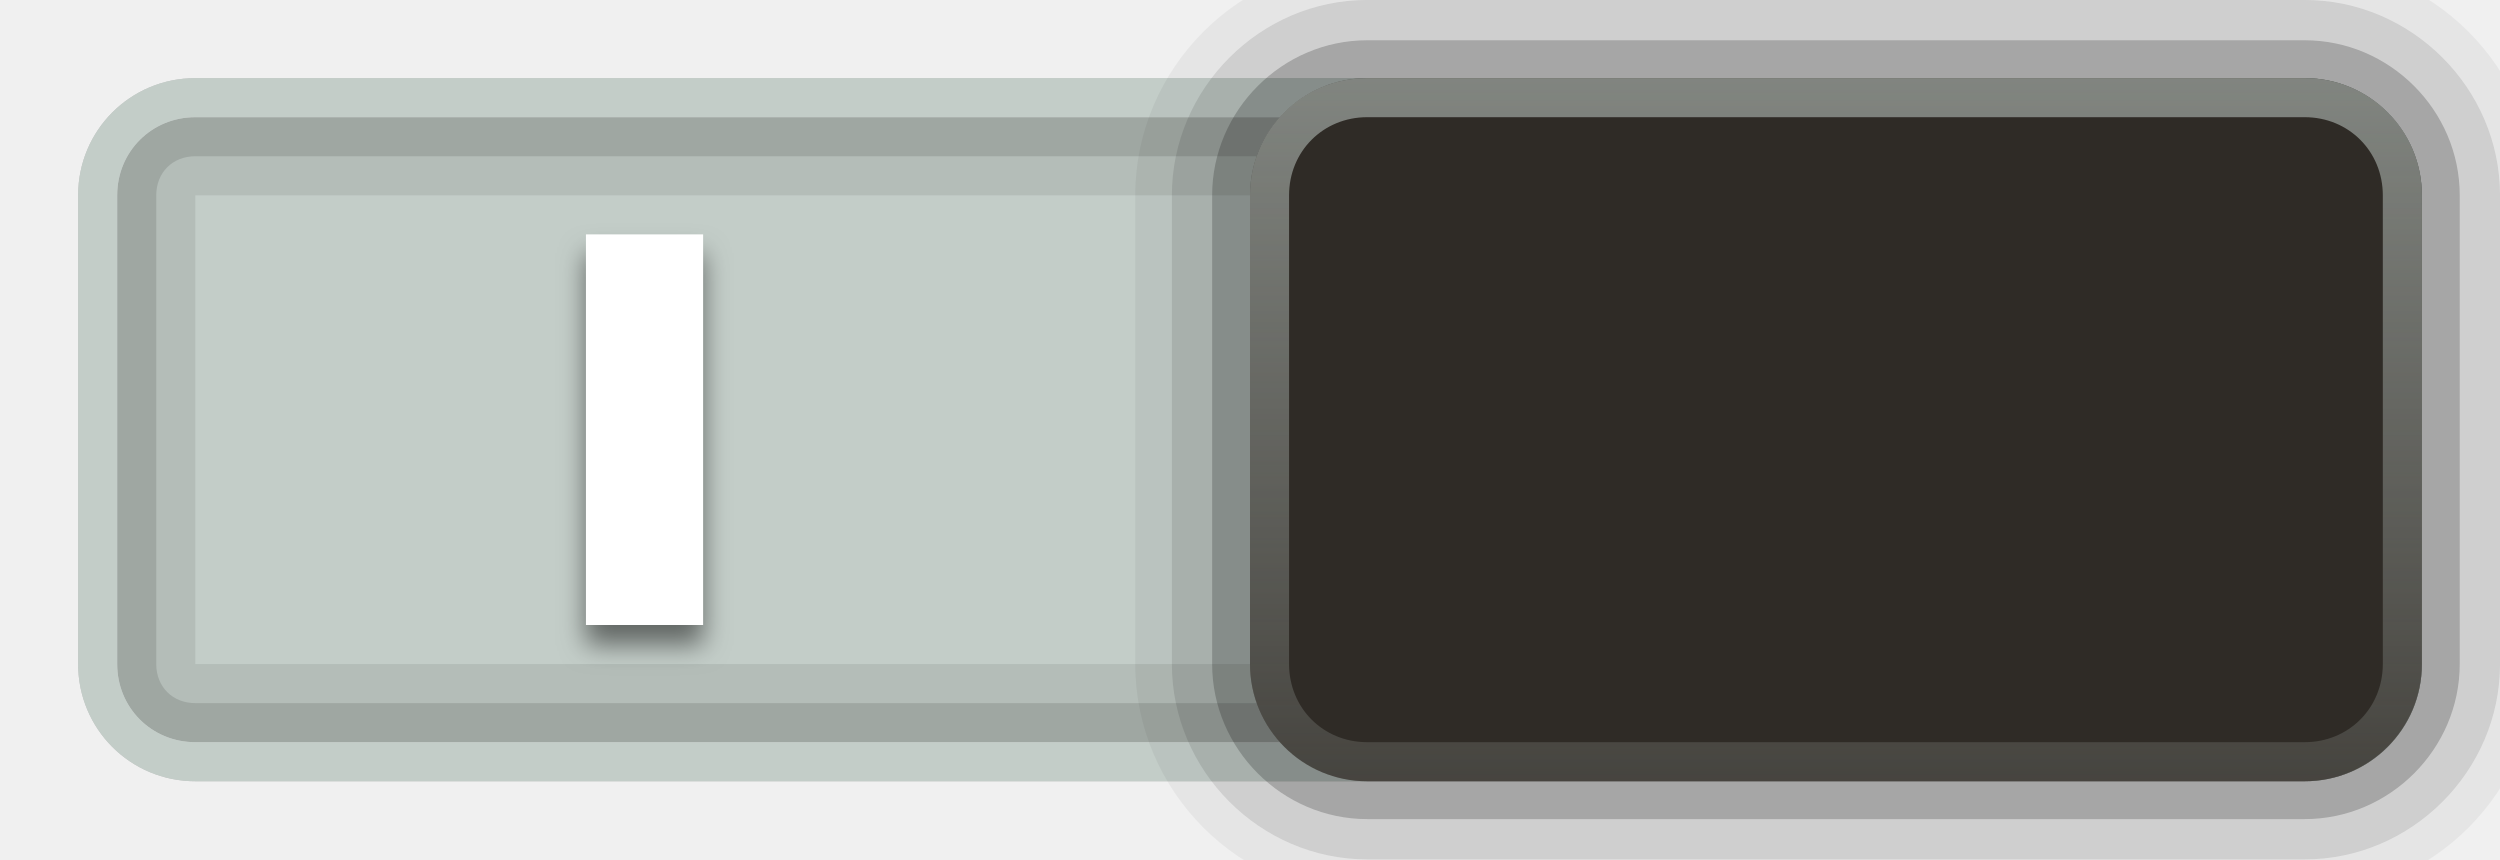
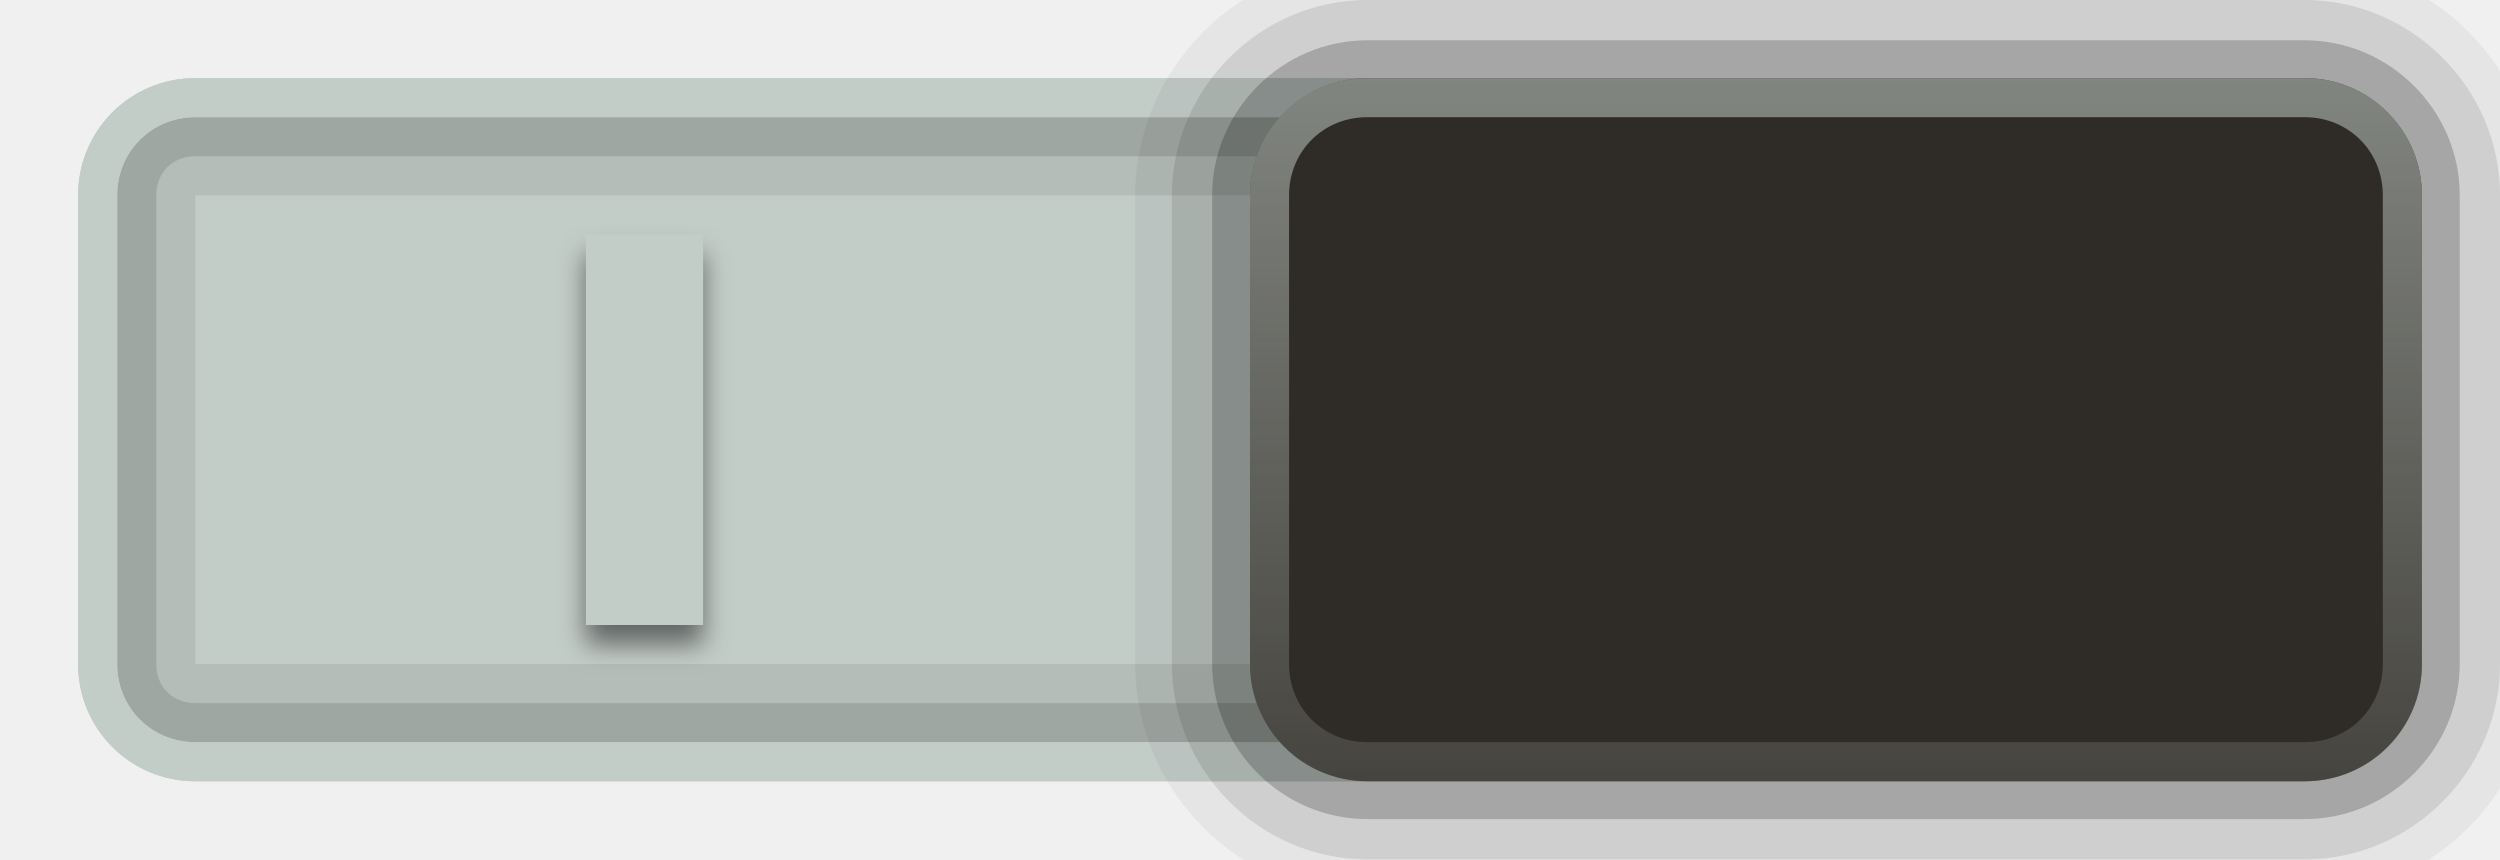
<svg xmlns="http://www.w3.org/2000/svg" xmlns:xlink="http://www.w3.org/1999/xlink" version="1.1" width="64" height="22" id="svg3273">
  <defs id="defs3275">
    <linearGradient id="linearGradient3988">
      <stop id="stop3990" offset="0" style="stop-color:#000000;stop-opacity:1;" />
      <stop style="stop-color:#000000;stop-opacity:0.706;" offset="0.6" id="stop3997" />
      <stop id="stop3993" offset="1" style="stop-color:#000000;stop-opacity:0;" />
    </linearGradient>
    <linearGradient id="linearGradient3976">
      <stop style="stop-color:#ffffff;stop-opacity:1;" offset="0" id="stop3978" />
      <stop id="stop3995" offset="0.6" style="stop-color:#ffffff;stop-opacity:0.706;" />
      <stop style="stop-color:#ffffff;stop-opacity:0;" offset="1" id="stop3980" />
    </linearGradient>
    <linearGradient id="linearGradient4137">
      <stop style="stop-color:#000000;stop-opacity:0.706;" offset="0" id="stop4139" />
      <stop style="stop-color:#000000;stop-opacity:0.235;" offset="1" id="stop4141" />
    </linearGradient>
    <linearGradient id="linearGradient4114">
      <stop id="stop4116" style="stop-color:#ffffff;stop-opacity:0.078;" offset="0" />
      <stop id="stop4118" style="stop-color:#ffffff;stop-opacity:0.275;" offset="1" />
    </linearGradient>
    <linearGradient id="linearGradient3985">
      <stop style="stop-color:#ffffff;stop-opacity:1;" offset="0" id="stop3987" />
      <stop style="stop-color:#ffffff;stop-opacity:0;" offset="1" id="stop3989" />
    </linearGradient>
    <linearGradient id="linearGradient3938">
      <stop style="stop-color:#b4b4b4;stop-opacity:1;" offset="0" id="stop3940" />
      <stop style="stop-color:#dcdcdc;stop-opacity:1;" offset="1" id="stop3942" />
    </linearGradient>
    <linearGradient id="linearGradient3892">
      <stop style="stop-color:#000000;stop-opacity:1;" offset="0" id="stop3894" />
      <stop style="stop-color:#000000;stop-opacity:0.42;" offset="1" id="stop3896" />
    </linearGradient>
    <linearGradient id="linearGradient3866">
      <stop offset="0" style="stop-color:#c3c3c3;stop-opacity:1;" id="stop3868" />
      <stop offset="1" style="stop-color:#636363;stop-opacity:1;" id="stop3870" />
    </linearGradient>
    <linearGradient id="linearGradient4063">
      <stop id="stop4065" style="stop-color:#353535;stop-opacity:1" offset="0" />
      <stop id="stop4067" style="stop-color:#47586e;stop-opacity:1" offset="1" />
    </linearGradient>
    <linearGradient id="linearGradient3990">
      <stop id="stop3992" style="stop-color:#ffffff;stop-opacity:1" offset="0" />
      <stop id="stop3994" style="stop-color:#ffffff;stop-opacity:0" offset="1" />
    </linearGradient>
    <linearGradient id="linearGradient3984">
      <stop id="stop3986" style="stop-color:#313131;stop-opacity:1" offset="0" />
      <stop id="stop3988" style="stop-color:#5e5e5e;stop-opacity:1" offset="1" />
    </linearGradient>
    <linearGradient id="linearGradient4095">
      <stop id="stop4097" style="stop-color:#131313;stop-opacity:1" offset="0" />
      <stop id="stop4099" style="stop-color:#131313;stop-opacity:0" offset="1" />
    </linearGradient>
    <linearGradient x1="17.371" y1="1.495" x2="17.307" y2="4.807" id="linearGradient4561" xlink:href="#linearGradient3990" gradientUnits="userSpaceOnUse" gradientTransform="translate(-64,0)" />
    <linearGradient x1="-47.059" y1="20.15" x2="-46.979" y2="1.018" id="linearGradient4568" xlink:href="#linearGradient3984" gradientUnits="userSpaceOnUse" gradientTransform="matrix(0.9757771,0,0,0.9862853,-0.651405,0.09987579)" />
    <linearGradient x1="-17.785" y1="9.826" x2="-11.504" y2="9.602" id="linearGradient4572" xlink:href="#linearGradient4095" gradientUnits="userSpaceOnUse" gradientTransform="matrix(0.8879773,0,0,0.879022,-19.10437,2.334691)" />
    <linearGradient x1="40.625" y1="20.688" x2="40.812" y2="10.5" id="linearGradient4576" xlink:href="#linearGradient4063" gradientUnits="userSpaceOnUse" gradientTransform="translate(-64,0)" />
    <linearGradient x1="-17.785" y1="9.826" x2="-11.504" y2="9.602" id="linearGradient4101" xlink:href="#linearGradient4095-3" gradientUnits="userSpaceOnUse" gradientTransform="matrix(0.8879773,0,0,0.879022,-19.10437,2.334691)" />
    <linearGradient x1="-47.059" y1="20.15" x2="-46.979" y2="1.018" id="linearGradient4060" xlink:href="#linearGradient4054-9" gradientUnits="userSpaceOnUse" gradientTransform="matrix(0.9757771,0,0,0.9862853,-0.6514049,0.09987579)" />
    <linearGradient id="linearGradient4054-9">
      <stop id="stop4056-6" style="stop-color:#cdcdcd;stop-opacity:1" offset="0" />
      <stop id="stop4058-4" style="stop-color:#f9f9f9;stop-opacity:1" offset="1" />
    </linearGradient>
    <linearGradient id="linearGradient4095-3">
      <stop id="stop4097-1" style="stop-color:#131313;stop-opacity:1" offset="0" />
      <stop id="stop4099-8" style="stop-color:#131313;stop-opacity:0" offset="1" />
    </linearGradient>
    <linearGradient x1="-47.059" y1="20.15" x2="-46.979" y2="1.018" id="linearGradient4868" xlink:href="#linearGradient4054-9" gradientUnits="userSpaceOnUse" gradientTransform="matrix(0.9757771,0,0,0.9862853,-3.026407,-27.65715)" />
    <linearGradient x1="-17.785" y1="9.826" x2="-11.504" y2="9.602" id="linearGradient4872" xlink:href="#linearGradient4095-3" gradientUnits="userSpaceOnUse" gradientTransform="matrix(0.8879773,0,0,0.879022,-21.47937,-25.42233)" />
    <linearGradient x1="17.371" y1="1.495" x2="17.307" y2="4.807" id="linearGradient4909" xlink:href="#linearGradient3990" gradientUnits="userSpaceOnUse" gradientTransform="translate(-64,0)" />
    <linearGradient x1="-47.059" y1="20.15" x2="-46.979" y2="1.018" id="linearGradient4916" xlink:href="#linearGradient3984" gradientUnits="userSpaceOnUse" gradientTransform="matrix(0.9757771,0,0,0.9862853,-0.651405,0.09987579)" />
    <linearGradient x1="-17.785" y1="9.826" x2="-11.504" y2="9.602" id="linearGradient4920" xlink:href="#linearGradient4095" gradientUnits="userSpaceOnUse" gradientTransform="matrix(0.8879773,0,0,0.879022,-19.10437,2.334691)" />
    <linearGradient x1="40.625" y1="20.688" x2="40.812" y2="10.5" id="linearGradient4924" xlink:href="#linearGradient4063" gradientUnits="userSpaceOnUse" gradientTransform="translate(-64,0)" />
    <clipPath clipPathUnits="userSpaceOnUse" id="clipPath3876">
      <rect width="64" height="20" rx="2.5" ry="2.5" x="-64" y="1" id="rect3878" style="color:#000000;fill:#ff00ff;fill-opacity:1;stroke:none;stroke-width:1;marker:none;visibility:visible;display:inline;overflow:visible;enable-background:accumulate" />
    </clipPath>
    <linearGradient xlink:href="#linearGradient3892" id="linearGradient3898" x1="-46" y1="1" x2="-46" y2="21" gradientUnits="userSpaceOnUse" />
    <linearGradient xlink:href="#linearGradient4114" id="linearGradient3086" gradientUnits="userSpaceOnUse" gradientTransform="translate(-64.5,-20.49999)" x1="40.812" y1="19.5" x2="40.812" y2="-0.5" />
    <clipPath clipPathUnits="userSpaceOnUse" id="clipPath3097">
      <rect y="-2" x="-8" height="27" width="48" id="rect3099" style="opacity:0.25;color:#000000;fill:#ff00ff;fill-opacity:1;fill-rule:nonzero;stroke:none;stroke-width:2;marker:none;visibility:visible;display:inline;overflow:visible;enable-background:accumulate" />
    </clipPath>
    <linearGradient xlink:href="#linearGradient3985" id="linearGradient3072" gradientUnits="userSpaceOnUse" gradientTransform="translate(40,0)" x1="45" y1="2" x2="45" y2="29" />
    <linearGradient xlink:href="#linearGradient3938" id="linearGradient3075" gradientUnits="userSpaceOnUse" x1="48" y1="21" x2="48" y2="2" />
    <linearGradient xlink:href="#linearGradient3990" id="linearGradient3851" x1="41" y1="1" x2="41" y2="28" gradientUnits="userSpaceOnUse" />
    <linearGradient xlink:href="#linearGradient3938" id="linearGradient3855" gradientUnits="userSpaceOnUse" x1="48" y1="21" x2="48" y2="2" gradientTransform="translate(-3,0)" />
    <linearGradient xlink:href="#linearGradient3938" id="linearGradient3859" gradientUnits="userSpaceOnUse" x1="48" y1="21" x2="48" y2="2" />
    <radialGradient xlink:href="#linearGradient3976" id="radialGradient3982" cx="42.5" cy="11" fx="42.5" fy="11" r="0.5" gradientTransform="matrix(11,0,0,10,-423,-99)" gradientUnits="userSpaceOnUse" />
    <radialGradient xlink:href="#linearGradient3988" id="radialGradient3986" gradientUnits="userSpaceOnUse" gradientTransform="matrix(11,0,0,10,-424,-99)" cx="42.5" cy="11" fx="42.5" fy="11" r="0.5" />
    <radialGradient xlink:href="#linearGradient3976" id="radialGradient4003" gradientUnits="userSpaceOnUse" gradientTransform="matrix(11,0,0,10,-419,-99)" cx="42.5" cy="11" fx="42.5" fy="11" r="0.5" />
    <radialGradient xlink:href="#linearGradient3988" id="radialGradient4005" gradientUnits="userSpaceOnUse" gradientTransform="matrix(11,0,0,10,-420,-99)" cx="42.5" cy="11" fx="42.5" fy="11" r="0.5" />
    <radialGradient xlink:href="#linearGradient3976" id="radialGradient4011" gradientUnits="userSpaceOnUse" gradientTransform="matrix(11,0,0,10,-415,-99)" cx="42.5" cy="11" fx="42.5" fy="11" r="0.5" />
    <radialGradient xlink:href="#linearGradient3988" id="radialGradient4013" gradientUnits="userSpaceOnUse" gradientTransform="matrix(11,0,0,10,-416,-99)" cx="42.5" cy="11" fx="42.5" fy="11" r="0.5" />
    <linearGradient xlink:href="#linearGradient3985-3" id="linearGradient4074" gradientUnits="userSpaceOnUse" gradientTransform="matrix(1,0,0,-1,-32,21)" x1="48" y1="21" x2="48" y2="-4" />
    <linearGradient id="linearGradient3985-3">
      <stop style="stop-color:#ffffff;stop-opacity:1;" offset="0" id="stop3987-1" />
      <stop style="stop-color:#ffffff;stop-opacity:0;" offset="1" id="stop3989-8" />
    </linearGradient>
    <radialGradient xlink:href="#linearGradient3988-1" id="radialGradient4013-0" gradientUnits="userSpaceOnUse" gradientTransform="matrix(11,0,0,10,-512,-99)" cx="42.5" cy="11" fx="42.5" fy="11" r="0.5" />
    <linearGradient id="linearGradient3988-1">
      <stop id="stop3990-7" offset="0" style="stop-color:#000000;stop-opacity:1;" />
      <stop style="stop-color:#000000;stop-opacity:0.706;" offset="0.6" id="stop3997-9" />
      <stop id="stop3993-1" offset="1" style="stop-color:#000000;stop-opacity:0;" />
    </linearGradient>
    <radialGradient xlink:href="#linearGradient3976-3" id="radialGradient4011-0" gradientUnits="userSpaceOnUse" gradientTransform="matrix(11,0,0,10,-511,-99)" cx="42.5" cy="11" fx="42.5" fy="11" r="0.5" />
    <linearGradient id="linearGradient3976-3">
      <stop style="stop-color:#ffffff;stop-opacity:1;" offset="0" id="stop3978-5" />
      <stop id="stop3995-9" offset="0.6" style="stop-color:#ffffff;stop-opacity:0.706;" />
      <stop style="stop-color:#ffffff;stop-opacity:0;" offset="1" id="stop3980-4" />
    </linearGradient>
    <radialGradient xlink:href="#linearGradient3988-1" id="radialGradient4005-8" gradientUnits="userSpaceOnUse" gradientTransform="matrix(11,0,0,10,-516,-99)" cx="42.5" cy="11" fx="42.5" fy="11" r="0.5" />
    <linearGradient id="linearGradient4101-4">
      <stop id="stop4103" offset="0" style="stop-color:#000000;stop-opacity:1;" />
      <stop style="stop-color:#000000;stop-opacity:0.706;" offset="0.6" id="stop4105" />
      <stop id="stop4107" offset="1" style="stop-color:#000000;stop-opacity:0;" />
    </linearGradient>
    <radialGradient xlink:href="#linearGradient3976-3" id="radialGradient4003-6" gradientUnits="userSpaceOnUse" gradientTransform="matrix(11,0,0,10,-451,-100)" cx="42.5" cy="11" fx="42.5" fy="11" r="0.5" />
    <linearGradient id="linearGradient4110">
      <stop style="stop-color:#ffffff;stop-opacity:1;" offset="0" id="stop4112" />
      <stop id="stop4114" offset="0.6" style="stop-color:#ffffff;stop-opacity:0.706;" />
      <stop style="stop-color:#ffffff;stop-opacity:0;" offset="1" id="stop4116-9" />
    </linearGradient>
    <radialGradient xlink:href="#linearGradient3988-1" id="radialGradient3986-2" gradientUnits="userSpaceOnUse" gradientTransform="matrix(11,0,0,10,-520,-99)" cx="42.5" cy="11" fx="42.5" fy="11" r="0.5" />
    <linearGradient id="linearGradient4119">
      <stop id="stop4121" offset="0" style="stop-color:#000000;stop-opacity:1;" />
      <stop style="stop-color:#000000;stop-opacity:0.706;" offset="0.6" id="stop4123" />
      <stop id="stop4125" offset="1" style="stop-color:#000000;stop-opacity:0;" />
    </linearGradient>
    <radialGradient r="0.5" fy="11" fx="42.5" cy="11" cx="42.5" gradientTransform="matrix(11,0,0,10,-455,-100)" gradientUnits="userSpaceOnUse" id="radialGradient4077" xlink:href="#linearGradient3976-3" />
    <linearGradient id="linearGradient4128">
      <stop style="stop-color:#ffffff;stop-opacity:1;" offset="0" id="stop4130" />
      <stop id="stop4132" offset="0.6" style="stop-color:#ffffff;stop-opacity:0.706;" />
      <stop style="stop-color:#ffffff;stop-opacity:0;" offset="1" id="stop4134" />
    </linearGradient>
    <linearGradient y2="39" x2="41" y1="1" x1="41" gradientUnits="userSpaceOnUse" id="linearGradient3077-4" xlink:href="#linearGradient4095-9" gradientTransform="matrix(1,0,0,-1,-32,21)" />
    <linearGradient id="linearGradient4095-9">
      <stop id="stop4097-0" style="stop-color:#131313;stop-opacity:1" offset="0" />
      <stop id="stop4099-3" style="stop-color:#131313;stop-opacity:0" offset="1" />
    </linearGradient>
    <linearGradient xlink:href="#linearGradient3938-0" id="linearGradient3128" gradientUnits="userSpaceOnUse" gradientTransform="translate(-32,0)" x1="48" y1="21" x2="48" y2="2" />
    <linearGradient id="linearGradient3938-0">
      <stop style="stop-color:#a0a0a0;stop-opacity:1;" offset="0" id="stop3940-3" />
      <stop style="stop-color:#dcdcdc;stop-opacity:1;" offset="1" id="stop3942-3" />
    </linearGradient>
    <linearGradient y2="2" x2="48" y1="21" x1="48" gradientTransform="translate(-32,-1)" gradientUnits="userSpaceOnUse" id="linearGradient4156" xlink:href="#linearGradient3938-0" />
    <linearGradient xlink:href="#linearGradient3938-0" id="linearGradient4075" gradientUnits="userSpaceOnUse" gradientTransform="translate(-96,0)" x1="48" y1="21" x2="48" y2="2" />
    <linearGradient xlink:href="#linearGradient4095-9" id="linearGradient4077" gradientUnits="userSpaceOnUse" gradientTransform="matrix(-1,0,0,-1,96,22)" x1="41" y1="1" x2="41" y2="39" />
    <radialGradient xlink:href="#linearGradient3976-3" id="radialGradient4079" gradientUnits="userSpaceOnUse" gradientTransform="matrix(11,0,0,10,-519,-99)" cx="42.5" cy="11" fx="42.5" fy="11" r="0.5" />
    <radialGradient xlink:href="#linearGradient3976-3" id="radialGradient4081" gradientUnits="userSpaceOnUse" gradientTransform="matrix(11,0,0,10,-515,-99)" cx="42.5" cy="11" fx="42.5" fy="11" r="0.5" />
    <linearGradient xlink:href="#linearGradient3985-3" id="linearGradient4083" gradientUnits="userSpaceOnUse" gradientTransform="matrix(-1,0,0,-1,96,22)" x1="48" y1="21" x2="48" y2="-4" />
    <linearGradient xlink:href="#linearGradient3985-3-0" id="linearGradient4083-0" gradientUnits="userSpaceOnUse" gradientTransform="matrix(-1,0,0,-1,96,22)" x1="48" y1="21" x2="48" y2="-4" />
    <linearGradient id="linearGradient3985-3-0">
      <stop style="stop-color:#ffffff;stop-opacity:1;" offset="0" id="stop3987-1-2" />
      <stop style="stop-color:#ffffff;stop-opacity:0;" offset="1" id="stop3989-8-2" />
    </linearGradient>
    <radialGradient xlink:href="#linearGradient3988-1-4" id="radialGradient4013-0-2" gradientUnits="userSpaceOnUse" gradientTransform="matrix(11,0,0,10,-416,-99)" cx="42.5" cy="11" fx="42.5" fy="11" r="0.5" />
    <linearGradient id="linearGradient3988-1-4">
      <stop id="stop3990-7-7" offset="0" style="stop-color:#000000;stop-opacity:1;" />
      <stop style="stop-color:#000000;stop-opacity:0.706;" offset="0.6" id="stop3997-9-9" />
      <stop id="stop3993-1-8" offset="1" style="stop-color:#000000;stop-opacity:0;" />
    </linearGradient>
    <radialGradient xlink:href="#linearGradient3976-3-4" id="radialGradient4011-0-5" gradientUnits="userSpaceOnUse" gradientTransform="matrix(11,0,0,10,-415,-99)" cx="42.5" cy="11" fx="42.5" fy="11" r="0.5" />
    <linearGradient id="linearGradient3976-3-4">
      <stop style="stop-color:#ffffff;stop-opacity:1;" offset="0" id="stop3978-5-7" />
      <stop id="stop3995-9-8" offset="0.6" style="stop-color:#ffffff;stop-opacity:0.706;" />
      <stop style="stop-color:#ffffff;stop-opacity:0;" offset="1" id="stop3980-4-6" />
    </linearGradient>
    <radialGradient xlink:href="#linearGradient3988-1-4" id="radialGradient4005-8-0" gradientUnits="userSpaceOnUse" gradientTransform="matrix(11,0,0,10,-420,-99)" cx="42.5" cy="11" fx="42.5" fy="11" r="0.5" />
    <linearGradient id="linearGradient4110-0">
      <stop id="stop4112-6" offset="0" style="stop-color:#000000;stop-opacity:1;" />
      <stop style="stop-color:#000000;stop-opacity:0.706;" offset="0.6" id="stop4114-4" />
      <stop id="stop4116-3" offset="1" style="stop-color:#000000;stop-opacity:0;" />
    </linearGradient>
    <radialGradient xlink:href="#linearGradient3976-3-4" id="radialGradient4081-7" gradientUnits="userSpaceOnUse" gradientTransform="matrix(11,0,0,10,-419,-99)" cx="42.5" cy="11" fx="42.5" fy="11" r="0.5" />
    <linearGradient id="linearGradient4119-5">
      <stop style="stop-color:#ffffff;stop-opacity:1;" offset="0" id="stop4121-8" />
      <stop id="stop4123-1" offset="0.6" style="stop-color:#ffffff;stop-opacity:0.706;" />
      <stop style="stop-color:#ffffff;stop-opacity:0;" offset="1" id="stop4125-0" />
    </linearGradient>
    <radialGradient xlink:href="#linearGradient3988-1-4" id="radialGradient3986-2-9" gradientUnits="userSpaceOnUse" gradientTransform="matrix(11,0,0,10,-424,-99)" cx="42.5" cy="11" fx="42.5" fy="11" r="0.5" />
    <linearGradient id="linearGradient4128-3">
      <stop id="stop4130-0" offset="0" style="stop-color:#000000;stop-opacity:1;" />
      <stop style="stop-color:#000000;stop-opacity:0.706;" offset="0.6" id="stop4132-2" />
      <stop id="stop4134-6" offset="1" style="stop-color:#000000;stop-opacity:0;" />
    </linearGradient>
    <radialGradient xlink:href="#linearGradient3976-3-4" id="radialGradient4079-4" gradientUnits="userSpaceOnUse" gradientTransform="matrix(11,0,0,10,-423,-99)" cx="42.5" cy="11" fx="42.5" fy="11" r="0.5" />
    <linearGradient id="linearGradient4137-3">
      <stop style="stop-color:#ffffff;stop-opacity:1;" offset="0" id="stop4139-8" />
      <stop id="stop4141-6" offset="0.6" style="stop-color:#ffffff;stop-opacity:0.706;" />
      <stop style="stop-color:#ffffff;stop-opacity:0;" offset="1" id="stop4143" />
    </linearGradient>
    <linearGradient xlink:href="#linearGradient4095-9-0" id="linearGradient4077-7" gradientUnits="userSpaceOnUse" gradientTransform="matrix(-1,0,0,-1,96,22)" x1="41" y1="1" x2="41" y2="39" />
    <linearGradient id="linearGradient4095-9-0">
      <stop id="stop4097-0-8" style="stop-color:#131313;stop-opacity:1" offset="0" />
      <stop id="stop4099-3-1" style="stop-color:#131313;stop-opacity:0" offset="1" />
    </linearGradient>
    <linearGradient xlink:href="#linearGradient3938-0-8" id="linearGradient4075-9" gradientUnits="userSpaceOnUse" gradientTransform="translate(-96,0)" x1="48" y1="21" x2="48" y2="2" />
    <linearGradient id="linearGradient3938-0-8">
      <stop style="stop-color:#a0a0a0;stop-opacity:1;" offset="0" id="stop3940-3-1" />
      <stop style="stop-color:#dcdcdc;stop-opacity:1;" offset="1" id="stop3942-3-6" />
    </linearGradient>
    <linearGradient y2="2" x2="48" y1="21" x1="48" gradientTransform="translate(-96,0)" gradientUnits="userSpaceOnUse" id="linearGradient4165" xlink:href="#linearGradient3938-0-8" />
    <linearGradient xlink:href="#linearGradient3938-9" id="linearGradient3944" x1="48" y1="21" x2="48" y2="2" gradientUnits="userSpaceOnUse" />
    <linearGradient id="linearGradient3938-9">
      <stop style="stop-color:#b4b4b4;stop-opacity:1;" offset="0" id="stop3940-1" />
      <stop style="stop-color:#dcdcdc;stop-opacity:1;" offset="1" id="stop3942-7" />
    </linearGradient>
    <linearGradient xlink:href="#linearGradient3985-5" id="linearGradient3991" x1="45" y1="2" x2="45" y2="29" gradientUnits="userSpaceOnUse" gradientTransform="translate(40,0)" />
    <linearGradient id="linearGradient3985-5">
      <stop style="stop-color:#ffffff;stop-opacity:1;" offset="0" id="stop3987-7" />
      <stop style="stop-color:#ffffff;stop-opacity:0;" offset="1" id="stop3989-6" />
    </linearGradient>
    <linearGradient xlink:href="#linearGradient4137-2" id="linearGradient4143" x1="48" y1="6" x2="48" y2="16" gradientUnits="userSpaceOnUse" />
    <linearGradient id="linearGradient4137-2">
      <stop style="stop-color:#000000;stop-opacity:0.706;" offset="0" id="stop4139-4" />
      <stop style="stop-color:#000000;stop-opacity:0.235;" offset="1" id="stop4141-2" />
    </linearGradient>
    <linearGradient xlink:href="#linearGradient4137-2" id="linearGradient4164" gradientUnits="userSpaceOnUse" x1="48" y1="6" x2="48" y2="16" />
    <linearGradient id="linearGradient3083">
      <stop style="stop-color:#000000;stop-opacity:0.706;" offset="0" id="stop3085" />
      <stop style="stop-color:#000000;stop-opacity:0.235;" offset="1" id="stop3087" />
    </linearGradient>
    <linearGradient xlink:href="#linearGradient4137-2" id="linearGradient4350" gradientUnits="userSpaceOnUse" x1="48" y1="6" x2="48" y2="16" gradientTransform="translate(0,30)" />
    <linearGradient xlink:href="#linearGradient4137-2" id="linearGradient4353" gradientUnits="userSpaceOnUse" x1="48" y1="6" x2="48" y2="16" gradientTransform="translate(0,30)" />
    <linearGradient xlink:href="#linearGradient3985-5" id="linearGradient4359" gradientUnits="userSpaceOnUse" gradientTransform="translate(40,0)" x1="45" y1="2" x2="45" y2="29" />
    <linearGradient xlink:href="#linearGradient3938-9" id="linearGradient4362" gradientUnits="userSpaceOnUse" x1="48" y1="21" x2="48" y2="2" />
    <linearGradient xlink:href="#linearGradient4114" id="linearGradient4371" gradientUnits="userSpaceOnUse" gradientTransform="translate(-64.5,-20.49999)" x1="40.812" y1="19.5" x2="40.812" y2="-0.5" />
    <filter color-interpolation-filters="sRGB" id="filter4199-9" x="-0.26" width="1.52" y="-0.078" height="1.156">
      <feGaussianBlur stdDeviation="0.325" id="feGaussianBlur4201-6" />
    </filter>
    <linearGradient xlink:href="#linearGradient3921-5" id="linearGradient4550" gradientUnits="userSpaceOnUse" gradientTransform="matrix(-1,0,0,-1,64.5,20.49999)" x1="40.812" y1="18.5" x2="40.812" y2="0.5" />
    <linearGradient id="linearGradient3921-5">
      <stop offset="0" style="stop-color:#ffffff;stop-opacity:0;" id="stop3923-6" />
      <stop offset="1" style="stop-color:#ffffff;stop-opacity:0.157;" id="stop3925-4" />
    </linearGradient>
    <linearGradient y2="0.5" x2="40.812" y1="18.5" x1="40.812" gradientTransform="matrix(-1,0,0,-1,64.5,20.49999)" gradientUnits="userSpaceOnUse" id="linearGradient4572-4" xlink:href="#linearGradient3921-5" />
    <linearGradient y2="0.5" x2="40.812" y1="18.5" x1="40.812" gradientTransform="matrix(-1,0,0,-1,64.5,20.49999)" gradientUnits="userSpaceOnUse" id="linearGradient4572-4-7" xlink:href="#linearGradient3921-5-9" />
    <linearGradient id="linearGradient3921-5-9">
      <stop offset="0" style="stop-color:#c3cdc8;stop-opacity:1;" id="stop3923-6-1" />
      <stop offset="1" style="stop-color:#c3cdc8;stop-opacity:1;" id="stop3925-4-6" />
    </linearGradient>
    <linearGradient y2="0.5" x2="40.812" y1="18.5" x1="40.812" gradientTransform="matrix(-1,0,0,-1,64.5,20.49999)" gradientUnits="userSpaceOnUse" id="linearGradient4443" xlink:href="#linearGradient3921-5-9" />
    <radialGradient xlink:href="#linearGradient3988-5-7" id="radialGradient4013-9-2" gradientUnits="userSpaceOnUse" gradientTransform="matrix(11,0,0,10,-417,-99)" cx="42.5" cy="11" fx="42.5" fy="11" r="0.5" />
    <linearGradient id="linearGradient3988-5-7">
      <stop id="stop3990-8-2" offset="0" style="stop-color:#000000;stop-opacity:1;" />
      <stop style="stop-color:#000000;stop-opacity:0.706;" offset="0.6" id="stop3997-5-7" />
      <stop id="stop3993-8-6" offset="1" style="stop-color:#000000;stop-opacity:0;" />
    </linearGradient>
    <radialGradient xlink:href="#linearGradient3976-2-0" id="radialGradient4011-7-2" gradientUnits="userSpaceOnUse" gradientTransform="matrix(11,0,0,10,-416,-99)" cx="42.5" cy="11" fx="42.5" fy="11" r="0.5" />
    <linearGradient id="linearGradient3976-2-0">
      <stop style="stop-color:#ffffff;stop-opacity:1;" offset="0" id="stop3978-8-5" />
      <stop id="stop3995-9-0" offset="0.6" style="stop-color:#ffffff;stop-opacity:0.706;" />
      <stop style="stop-color:#ffffff;stop-opacity:0;" offset="1" id="stop3980-6-1" />
    </linearGradient>
    <radialGradient xlink:href="#linearGradient3988-5-7" id="radialGradient4005-9-8" gradientUnits="userSpaceOnUse" gradientTransform="matrix(11,0,0,10,-421,-99)" cx="42.5" cy="11" fx="42.5" fy="11" r="0.5" />
    <linearGradient id="linearGradient4595">
      <stop id="stop4597" offset="0" style="stop-color:#000000;stop-opacity:1;" />
      <stop style="stop-color:#000000;stop-opacity:0.706;" offset="0.6" id="stop4599" />
      <stop id="stop4601" offset="1" style="stop-color:#000000;stop-opacity:0;" />
    </linearGradient>
    <radialGradient xlink:href="#linearGradient3976-2-0" id="radialGradient4003-1-6" gradientUnits="userSpaceOnUse" gradientTransform="matrix(11,0,0,10,-420,-99)" cx="42.5" cy="11" fx="42.5" fy="11" r="0.5" />
    <linearGradient id="linearGradient4604">
      <stop style="stop-color:#ffffff;stop-opacity:1;" offset="0" id="stop4606" />
      <stop id="stop4608" offset="0.6" style="stop-color:#ffffff;stop-opacity:0.706;" />
      <stop style="stop-color:#ffffff;stop-opacity:0;" offset="1" id="stop4610" />
    </linearGradient>
    <radialGradient xlink:href="#linearGradient3988-5-7" id="radialGradient3986-1-3" gradientUnits="userSpaceOnUse" gradientTransform="matrix(11,0,0,10,-425,-99)" cx="42.5" cy="11" fx="42.5" fy="11" r="0.5" />
    <linearGradient id="linearGradient4613">
      <stop id="stop4615" offset="0" style="stop-color:#000000;stop-opacity:1;" />
      <stop style="stop-color:#000000;stop-opacity:0.706;" offset="0.6" id="stop4617" />
      <stop id="stop4619" offset="1" style="stop-color:#000000;stop-opacity:0;" />
    </linearGradient>
    <radialGradient r="0.5" fy="11" fx="42.5" cy="11" cx="42.5" gradientTransform="matrix(11,0,0,10,-424,-99)" gradientUnits="userSpaceOnUse" id="radialGradient4077-8-1" xlink:href="#linearGradient3976-2-0" />
    <linearGradient id="linearGradient4622">
      <stop style="stop-color:#ffffff;stop-opacity:1;" offset="0" id="stop4624" />
      <stop id="stop4626" offset="0.6" style="stop-color:#ffffff;stop-opacity:0.706;" />
      <stop style="stop-color:#ffffff;stop-opacity:0;" offset="1" id="stop4628" />
    </linearGradient>
    <linearGradient y2="28" x2="41" y1="1" x1="41" gradientUnits="userSpaceOnUse" id="linearGradient3077-4-9-4" xlink:href="#linearGradient3990-9-4-5" gradientTransform="translate(-2,-1)" />
    <linearGradient id="linearGradient3990-9-4-5">
      <stop id="stop3992-5-7-1" style="stop-color:#c3cdc8;stop-opacity:1" offset="0" />
      <stop id="stop3994-0-8-2" style="stop-color:#c3cdc8;stop-opacity:0" offset="1" />
    </linearGradient>
    <linearGradient y2="2" x2="48" y1="21" x1="48" gradientTransform="translate(-2,-1)" gradientUnits="userSpaceOnUse" id="linearGradient3228-0" xlink:href="#linearGradient3938-4-7" />
    <linearGradient id="linearGradient3938-4-7">
      <stop style="stop-color:#2f2b26;stop-opacity:1;" offset="0" id="stop3940-9-2" />
      <stop style="stop-color:#2f2b26;stop-opacity:1;" offset="1" id="stop3942-9-2" />
    </linearGradient>
    <linearGradient xlink:href="#linearGradient3921-5-9" id="linearGradient4617" gradientUnits="userSpaceOnUse" gradientTransform="matrix(-1,0,0,-1,64.5,20.49999)" x1="40.812" y1="18.5" x2="40.812" y2="0.5" />
    <linearGradient xlink:href="#linearGradient3921-5-9" id="linearGradient4621" gradientUnits="userSpaceOnUse" gradientTransform="matrix(-1,0,0,-1,64.5,20.49999)" x1="40.812" y1="18.5" x2="40.812" y2="0.5" />
  </defs>
  <g id="layer1">
    <path style="color:#000000;fill:url(#linearGradient4621);fill-opacity:1;stroke:none;stroke-width:1;marker:none;visibility:visible;display:inline;overflow:visible;enable-background:accumulate" id="path4619" d="M 5,3 C 3.878,3 3,3.878 3,5 l 0,12 c 0,1.122 0.878,2 2,2 l 54,0 c 1.122,0 2,-0.878 2,-2 L 61,5 C 61,3.878 60.122,3 59,3 L 5,3 z" />
    <path style="opacity:0.08;color:#000000;fill:#000000;fill-opacity:1;stroke:none;stroke-width:1;marker:none;visibility:visible;display:inline;overflow:visible;enable-background:accumulate" d="M 5,2 C 3.338,2 2,3.338 2,5 l 0,12 c 0,1.662 1.338,3 3,3 l 54,0 c 1.662,0 3,-1.338 3,-3 L 62,5 C 62,3.338 60.662,2 59,2 z m 0,3 54,0 0,12 -54,0 z" id="rect4052" />
    <path style="opacity:0.12;color:#000000;fill:#000000;fill-opacity:1;stroke:none;stroke-width:1;marker:none;visibility:visible;display:inline;overflow:visible;enable-background:accumulate" d="M 5,2 C 3.338,2 2,3.338 2,5 l 0,12 c 0,1.662 1.338,3 3,3 l 54,0 c 1.662,0 3,-1.338 3,-3 L 62,5 C 62,3.338 60.662,2 59,2 z m 0,2 54,0 c 0.583,0 1,0.417 1,1 l 0,12 c 0,0.583 -0.417,1 -1,1 L 5,18 C 4.418,18 4,17.582 4,17 L 4,5 C 4,4.418 4.418,4 5,4 z" id="rect4042" />
    <path style="opacity:1;color:#000000;fill:#c3cdc8;fill-opacity:1;stroke:none;stroke-width:1;marker:none;visibility:visible;display:inline;overflow:visible;enable-background:accumulate" d="M 5,2 C 3.338,2 2,3.338 2,5 l 0,12 c 0,1.662 1.338,3 3,3 l 54,0 c 1.662,0 3,-1.338 3,-3 L 62,5 C 62,3.338 60.662,2 59,2 z m 0,1 54,0 c 1.117,0 2,0.883 2,2 l 0,12 c 0,1.117 -0.883,2 -2,2 L 5,19 C 3.883,19 3,18.117 3,17 L 3,5 C 3,3.883 3.883,3 5,3 z" id="rect4038" />
    <g id="g4579">
      <rect style="opacity:0.5;color:#000000;fill:#000000;fill-opacity:1;fill-rule:nonzero;stroke:none;stroke-width:2;marker:none;visibility:visible;display:inline;overflow:visible;filter:url(#filter4199-9);enable-background:accumulate" id="rect4197" width="3" height="10" x="15" y="6.5" />
-       <rect y="6" x="15" height="10" width="3" id="rect4195" style="color:#000000;fill:#ffffff;fill-opacity:1;fill-rule:nonzero;stroke:none;stroke-width:2;marker:none;visibility:visible;display:inline;overflow:visible;enable-background:accumulate" />
+       <rect y="6" x="15" height="10" width="3" id="rect4195" style="color:#000000;fill:#c3cdc8;fill-opacity:1;fill-rule:nonzero;stroke:none;stroke-width:2;marker:none;visibility:visible;display:inline;overflow:visible;enable-background:accumulate" />
    </g>
  </g>
  <g id="layer2" style="display:inline">
    <path style="opacity:0.05;color:#000000;fill:#000000;fill-opacity:1;fill-rule:nonzero;stroke:none;stroke-width:2;marker:none;visibility:visible;display:inline;overflow:visible;enable-background:accumulate" id="path4541" d="m 5,-0.938 c -3.256,0 -5.938,2.682 -5.938,5.938 l 0,12 c 0,3.256 2.682,5.938 5.938,5.938 l 24,0 c 3.256,0 5.938,-2.682 5.938,-5.938 l 0,-12 c 0,-3.256 -2.682,-5.938 -5.938,-5.938 l -24,0 z" transform="translate(30,0)" />
    <path style="opacity:0.1;color:#000000;fill:#000000;fill-opacity:1;fill-rule:nonzero;stroke:none;stroke-width:2;marker:none;visibility:visible;display:inline;overflow:visible;enable-background:accumulate" id="path4537" d="M 5,0 C 2.264,0 0,2.264 0,5 l 0,12 c 0,2.736 2.264,5 5,5 l 24,0 c 2.736,0 5,-2.264 5,-5 L 34,5 C 34,2.264 31.736,0 29,0 L 5,0 z" transform="translate(30,0)" />
    <path style="opacity:0.2;color:#000000;fill:#000000;fill-opacity:1;fill-rule:nonzero;stroke:none;stroke-width:2;marker:none;visibility:visible;display:inline;overflow:visible;enable-background:accumulate" id="path4531" d="M 5,1.031 C 2.826,1.031 1.031,2.826 1.031,5 l 0,12 c 0,2.174 1.795,3.969 3.969,3.969 l 24,0 c 2.174,0 3.969,-1.795 3.969,-3.969 l 0,-12 C 32.969,2.826 31.174,1.031 29,1.031 l -24,0 z" transform="translate(30,0)" />
    <rect style="color:#000000;fill:url(#linearGradient3228-0);fill-opacity:1;fill-rule:nonzero;stroke:none;stroke-width:2;marker:none;visibility:visible;display:inline;overflow:visible;enable-background:accumulate" id="rect3936" width="30" height="18" x="32" y="2" rx="3" ry="3" />
    <path style="opacity:0.6;color:#000000;fill:url(#linearGradient3077-4-9-4);fill-opacity:1;fill-rule:nonzero;stroke:none;stroke-width:2;marker:none;visibility:visible;display:inline;overflow:visible;enable-background:accumulate" d="m 35,2 c -1.662,0 -3,1.338 -3,3 l 0,12 c 0,1.662 1.338,3 3,3 l 24,0 c 1.662,0 3,-1.338 3,-3 L 62,5 C 62,3.338 60.662,2 59,2 z m 0,1 24,0 c 1.126,0 2,0.874 2,2 l 0,12 c 0,1.126 -0.874,2 -2,2 l -24,0 c -1.126,0 -2,-0.874 -2,-2 L 33,5 c 0,-1.126 0.874,-2 2,-2 z" id="rect4059" />
  </g>
</svg>
